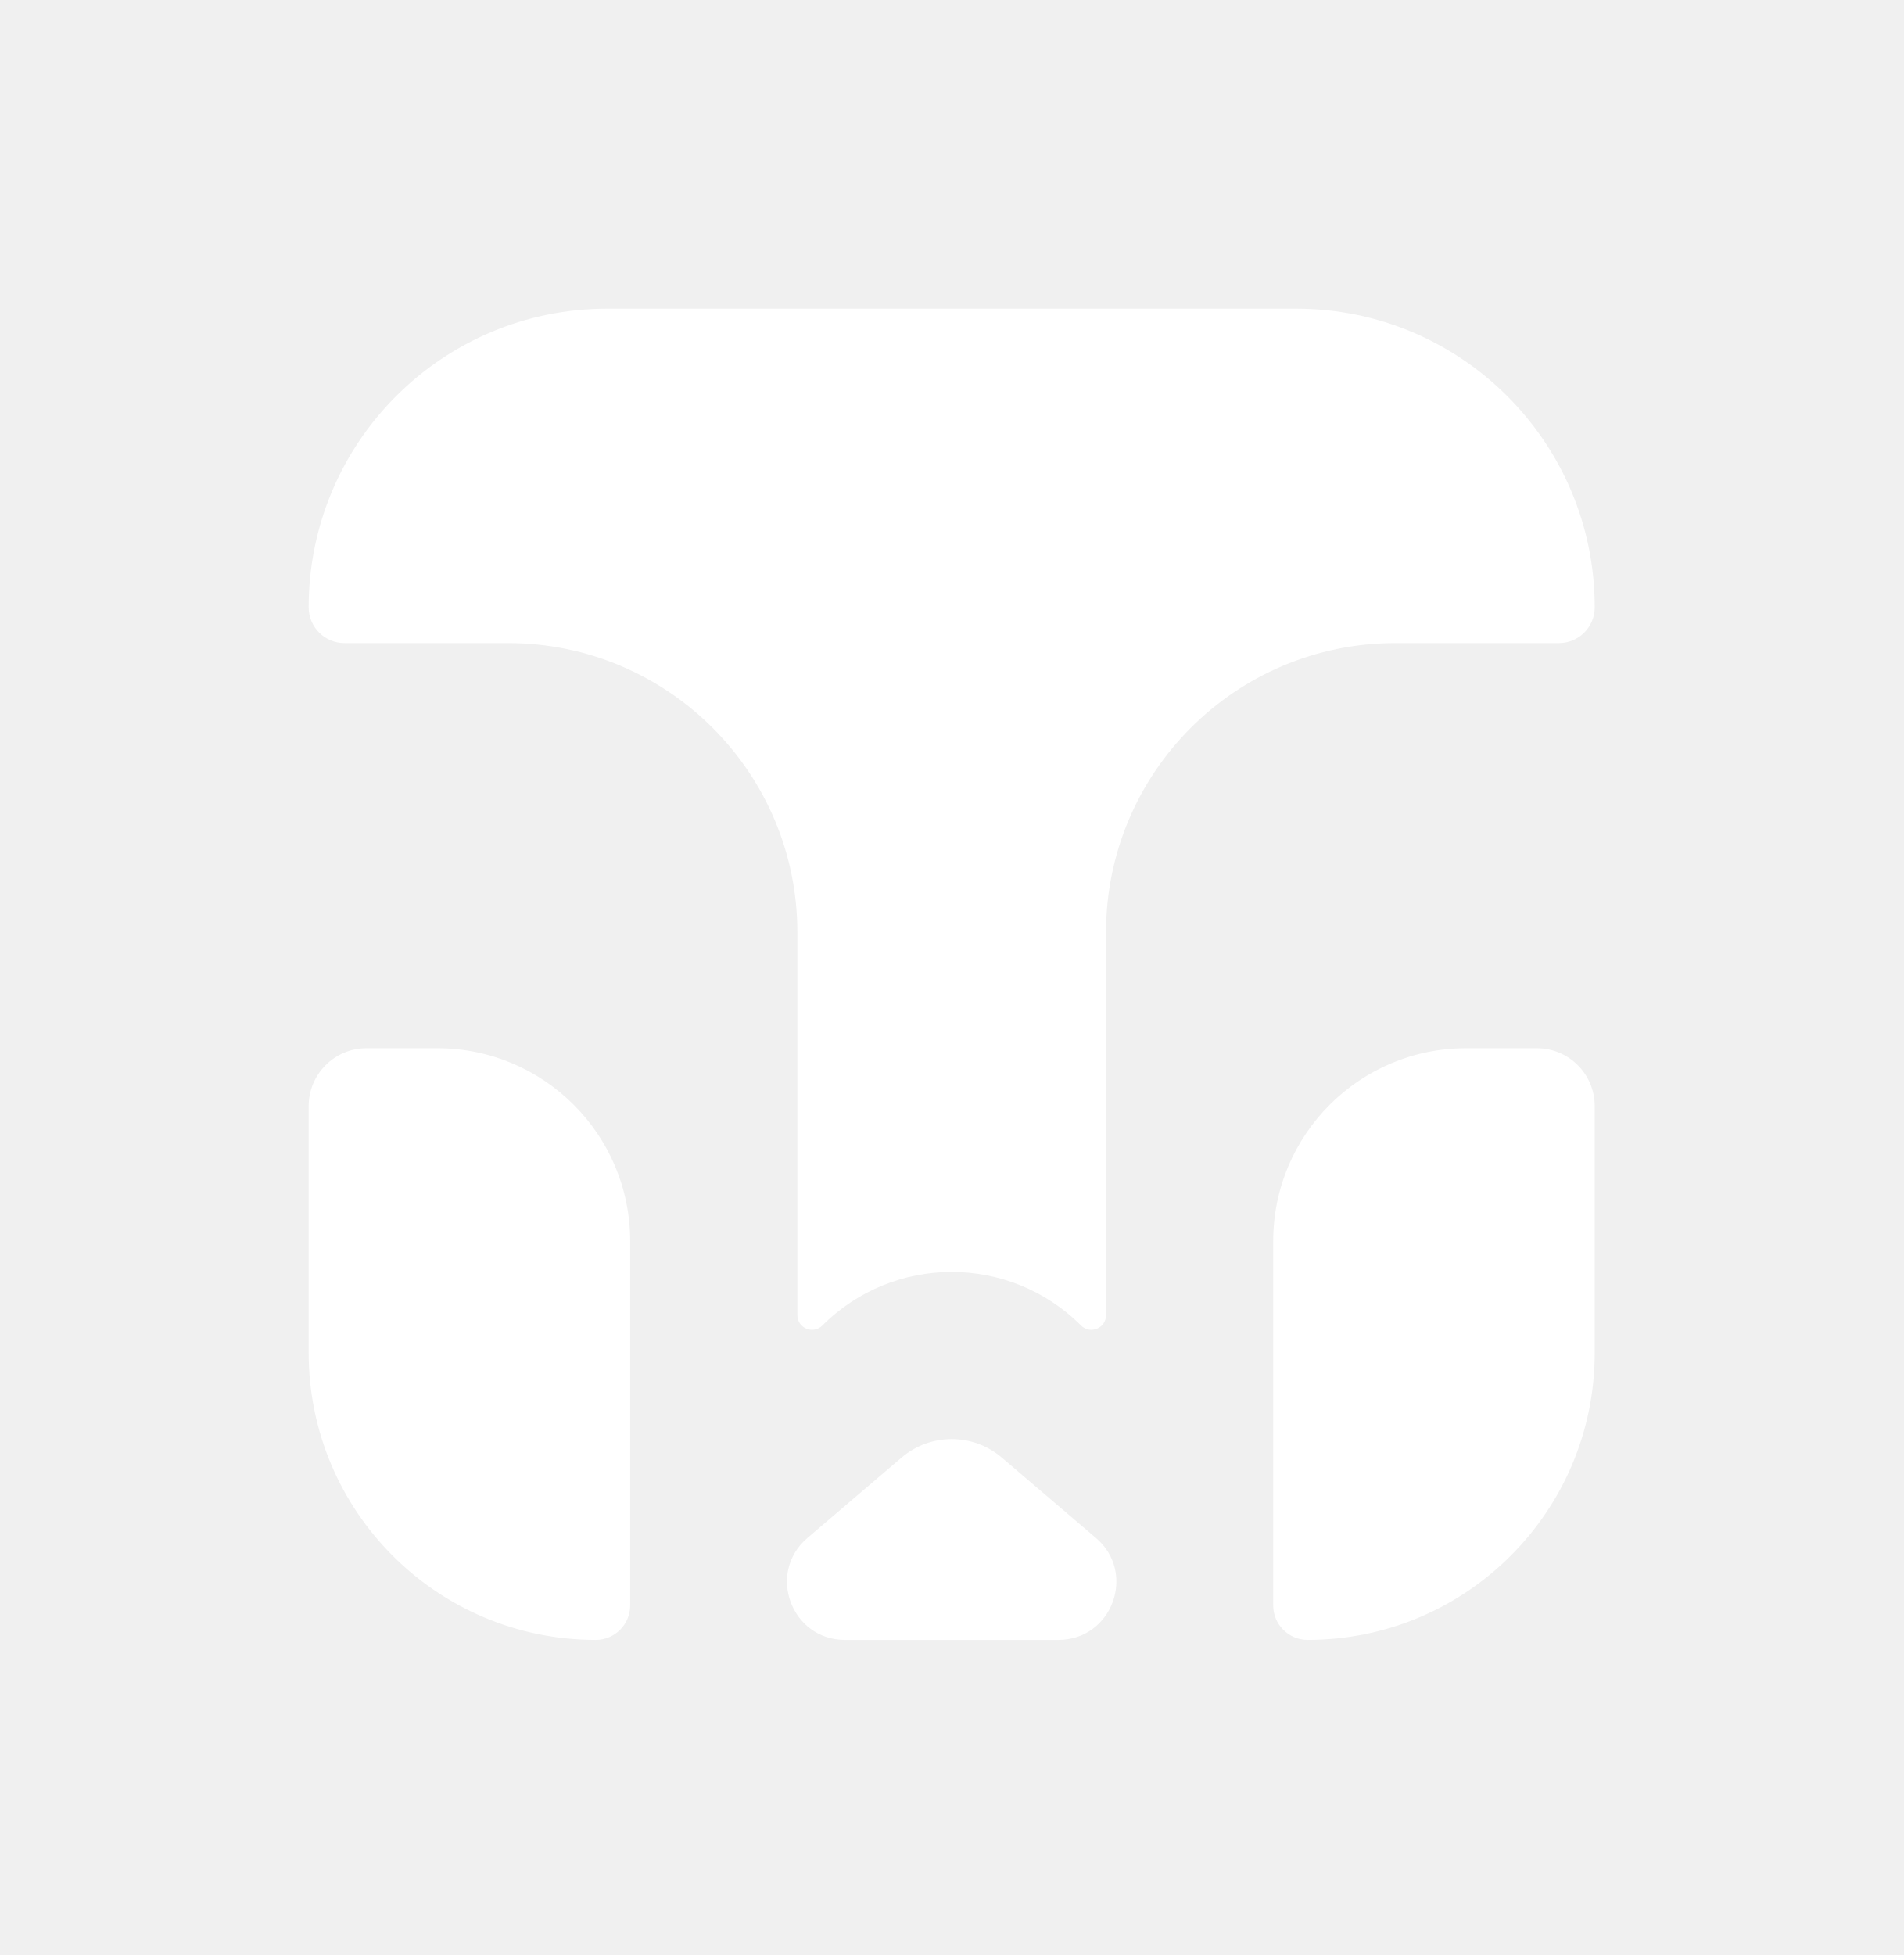
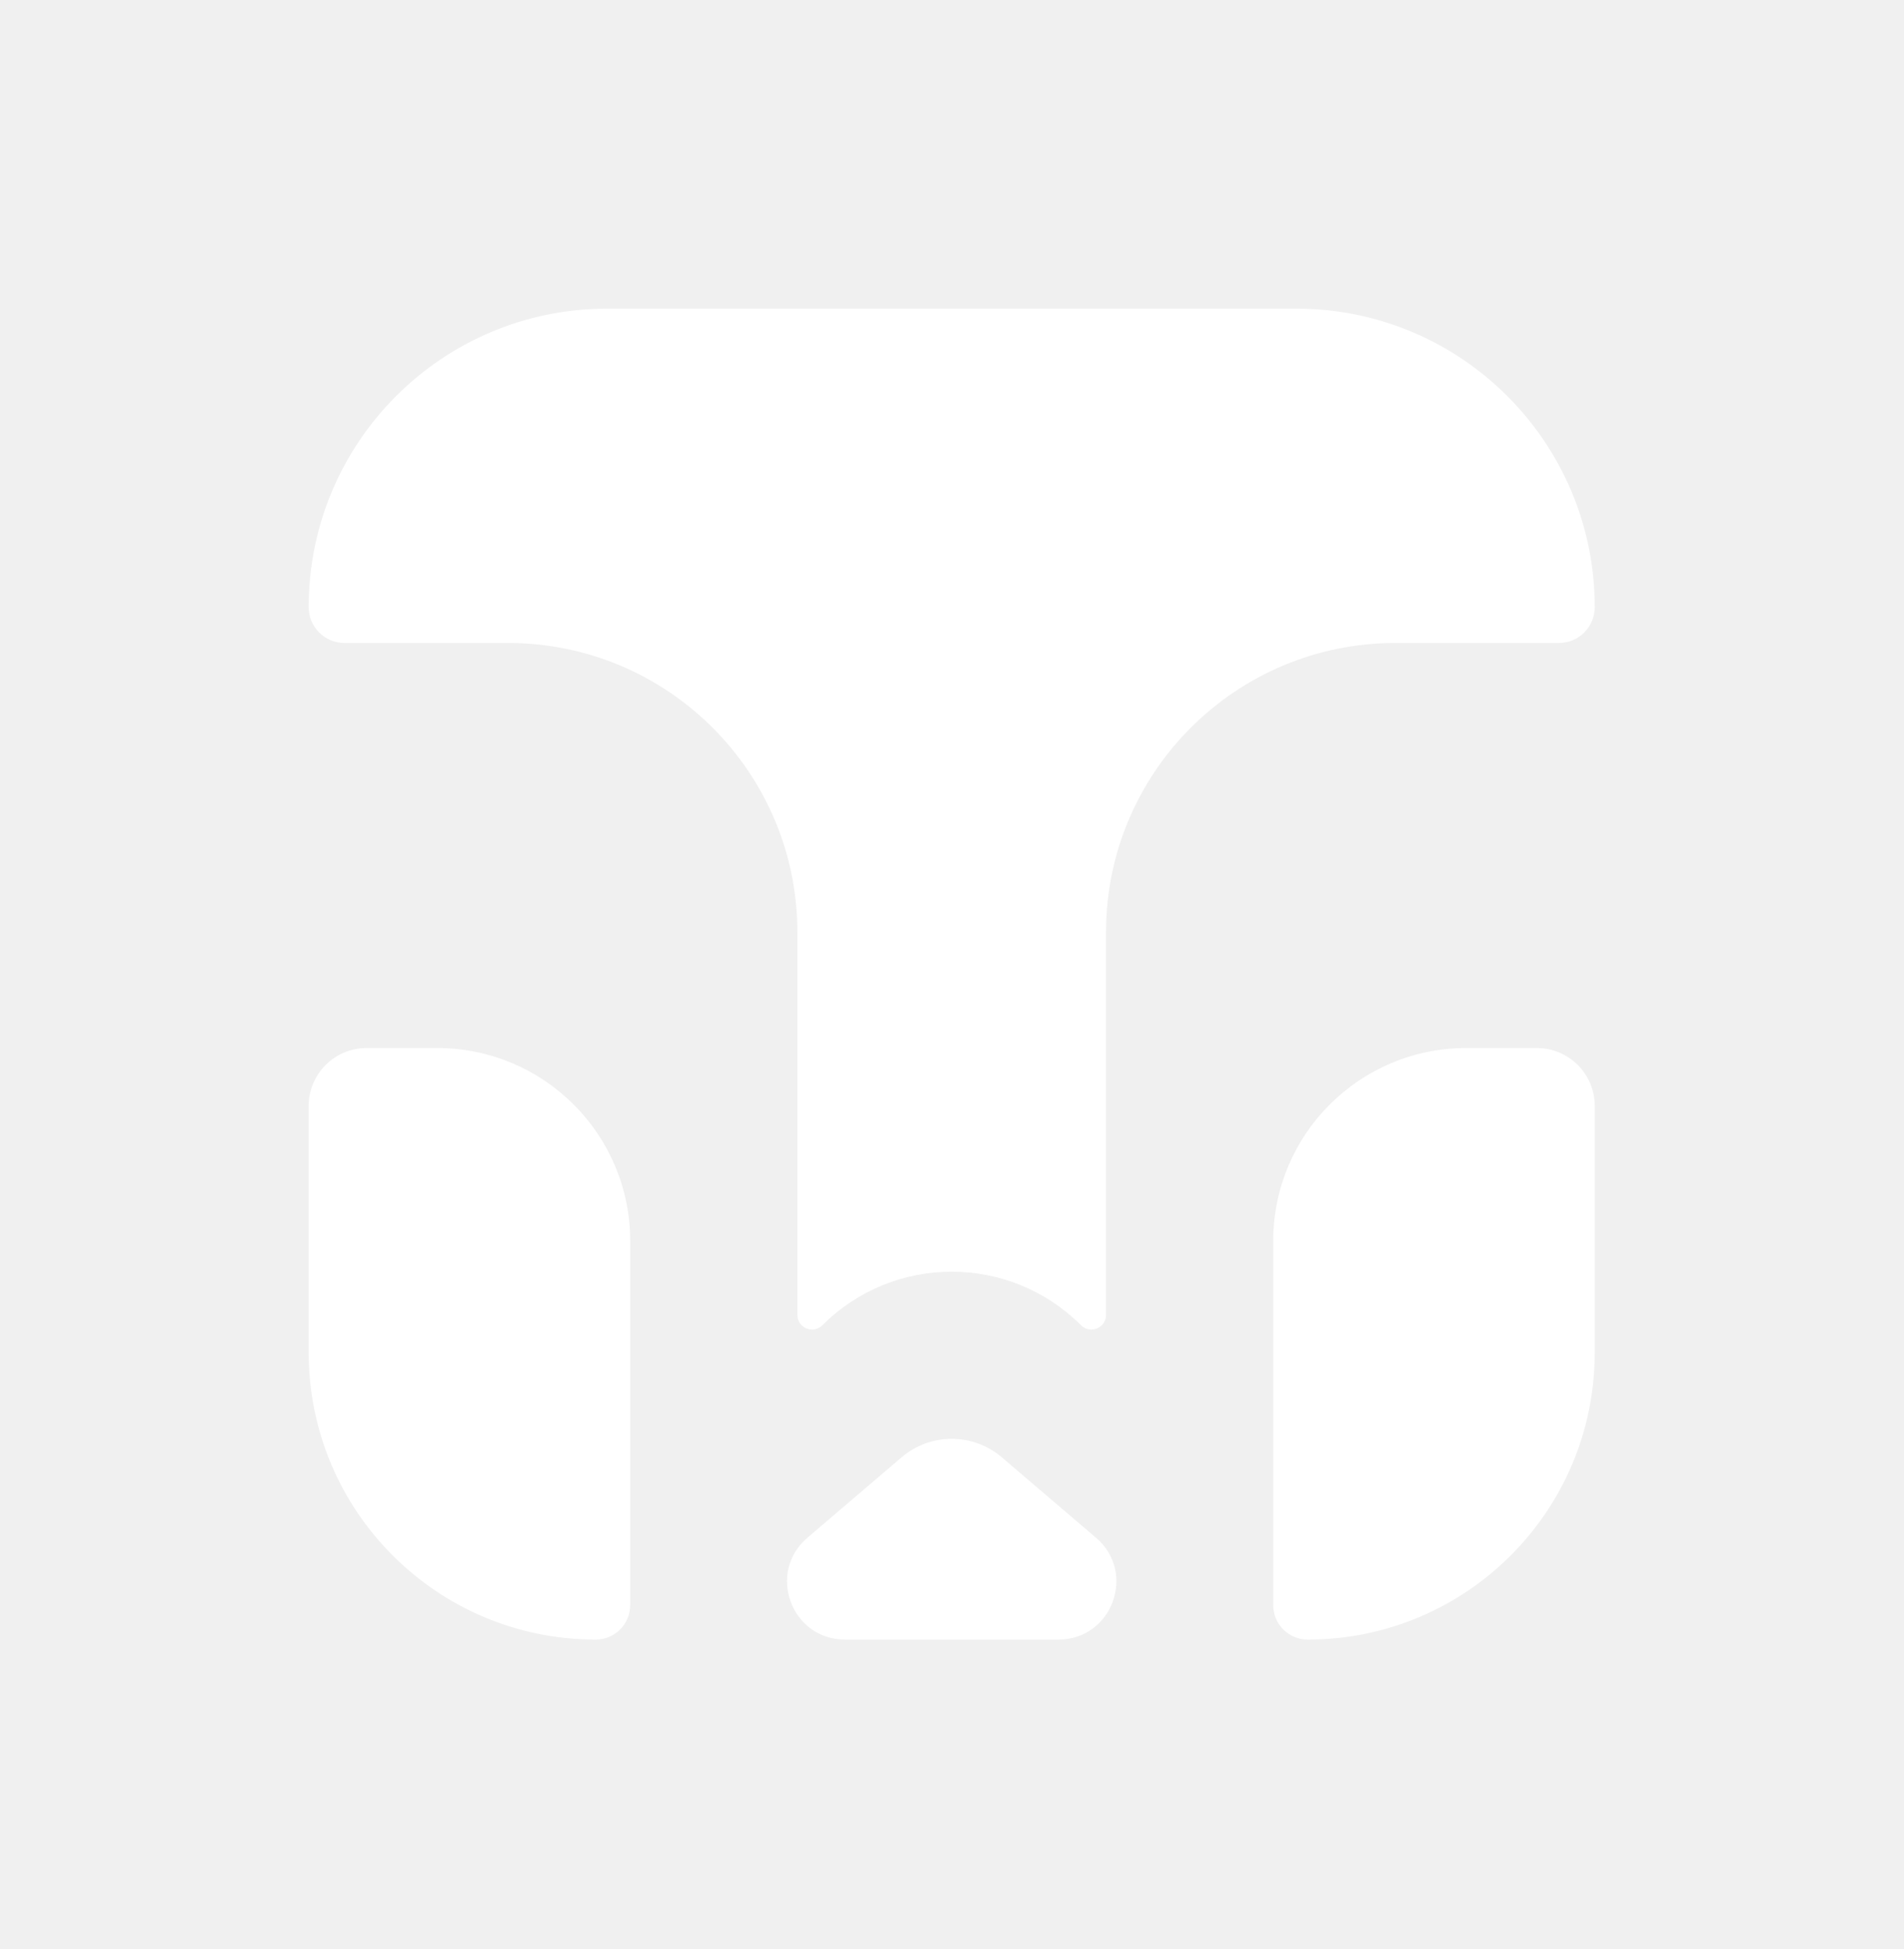
- <svg xmlns="http://www.w3.org/2000/svg" width="296" height="304" viewBox="0 0 296 304" fill="none">
-   <path d="M68 163C84.569 163 98 176.431 98 193V249.643C98 252.601 95.601 255 92.643 255C67.987 255 48 235.013 48 210.357V172C48 167.029 52.029 163 57 163H68ZM140.206 226.651C144.694 222.82 151.301 222.82 155.789 226.651L170.437 239.155C176.798 244.586 172.957 255 164.593 255H131.402C123.038 255 119.197 244.586 125.559 239.155L140.206 226.651ZM239 163C243.971 163 248 167.029 248 172V210.357C248 235.013 228.013 255 203.357 255C200.399 255 198 252.601 198 249.643V193C198 176.431 211.431 163 228 163H239ZM201.571 48C227.213 48 248 68.787 248 94.429C248 97.506 245.506 100 242.429 100H217C192.147 100 172 120.147 172 145V204.506C172 206.533 169.549 207.549 168.115 206.115C157.006 195.006 138.994 195.006 127.885 206.115C126.451 207.549 124 206.533 124 204.506V145C124 120.147 103.853 100 79 100H53.571C50.494 100 48 97.506 48 94.429C48 68.787 68.787 48 94.429 48H201.571Z" fill="white" />
+ <svg xmlns="http://www.w3.org/2000/svg" width="296" height="303" viewBox="0 0 296 303" fill="none">
+   <path d="M68 163C84.569 163 98 176.431 98 193V249.643C98 252.601 95.601 255 92.643 255C67.987 255 48 235.013 48 210.357V172C48 167.029 52.029 163 57 163H68ZM140.209 226.651C144.697 222.82 151.303 222.82 155.791 226.651L170.438 239.155C176.8 244.586 172.96 255 164.596 255H131.404C123.04 255 119.2 244.586 125.562 239.155L140.209 226.651ZM239 163C243.971 163 248 167.029 248 172V210.357C248 235.013 228.013 255 203.357 255C200.399 255 198 252.601 198 249.643V193C198 176.431 211.431 163 228 163H239ZM201.571 48C227.213 48 248 68.787 248 94.429C248 97.506 245.506 100 242.429 100H217C192.147 100 172 120.147 172 145V204.506C172 206.533 169.549 207.549 168.115 206.115C157.006 195.006 138.994 195.006 127.885 206.115C126.451 207.549 124 206.533 124 204.506V145C124 120.147 103.853 100 79 100H53.571C50.494 100 48 97.506 48 94.429C48 68.787 68.787 48 94.429 48H201.571Z" fill="white" />
</svg>
